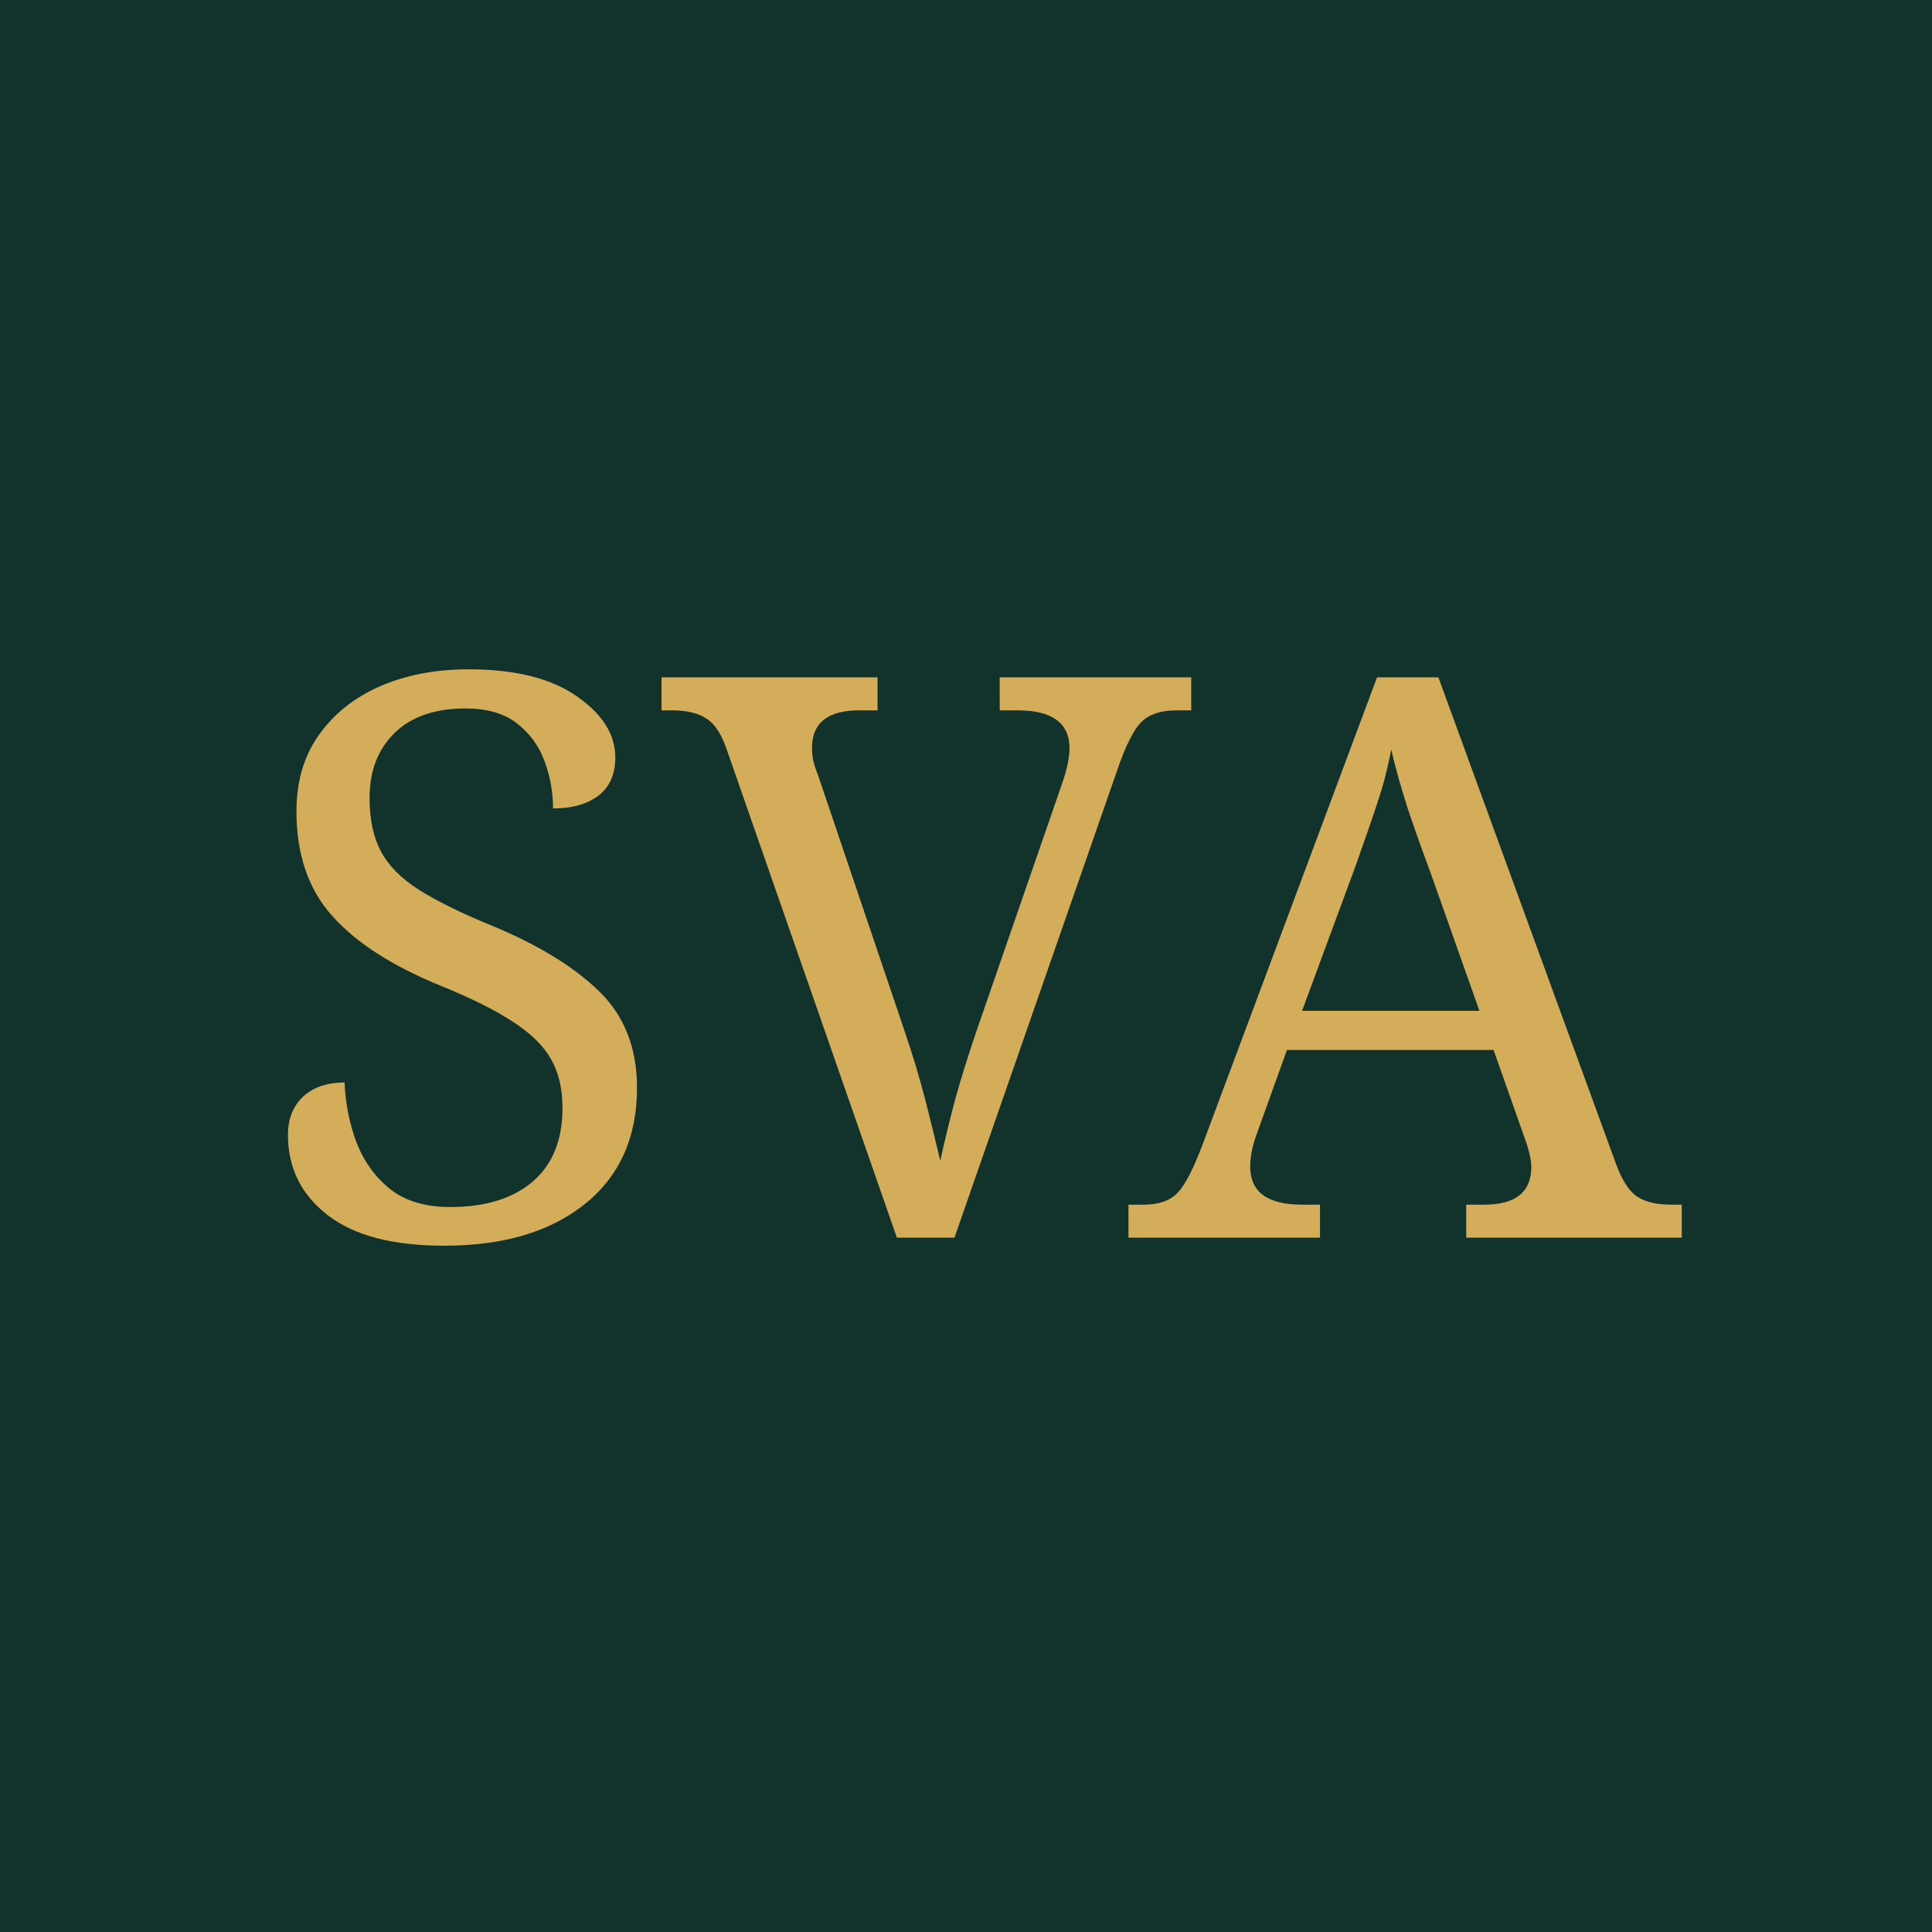
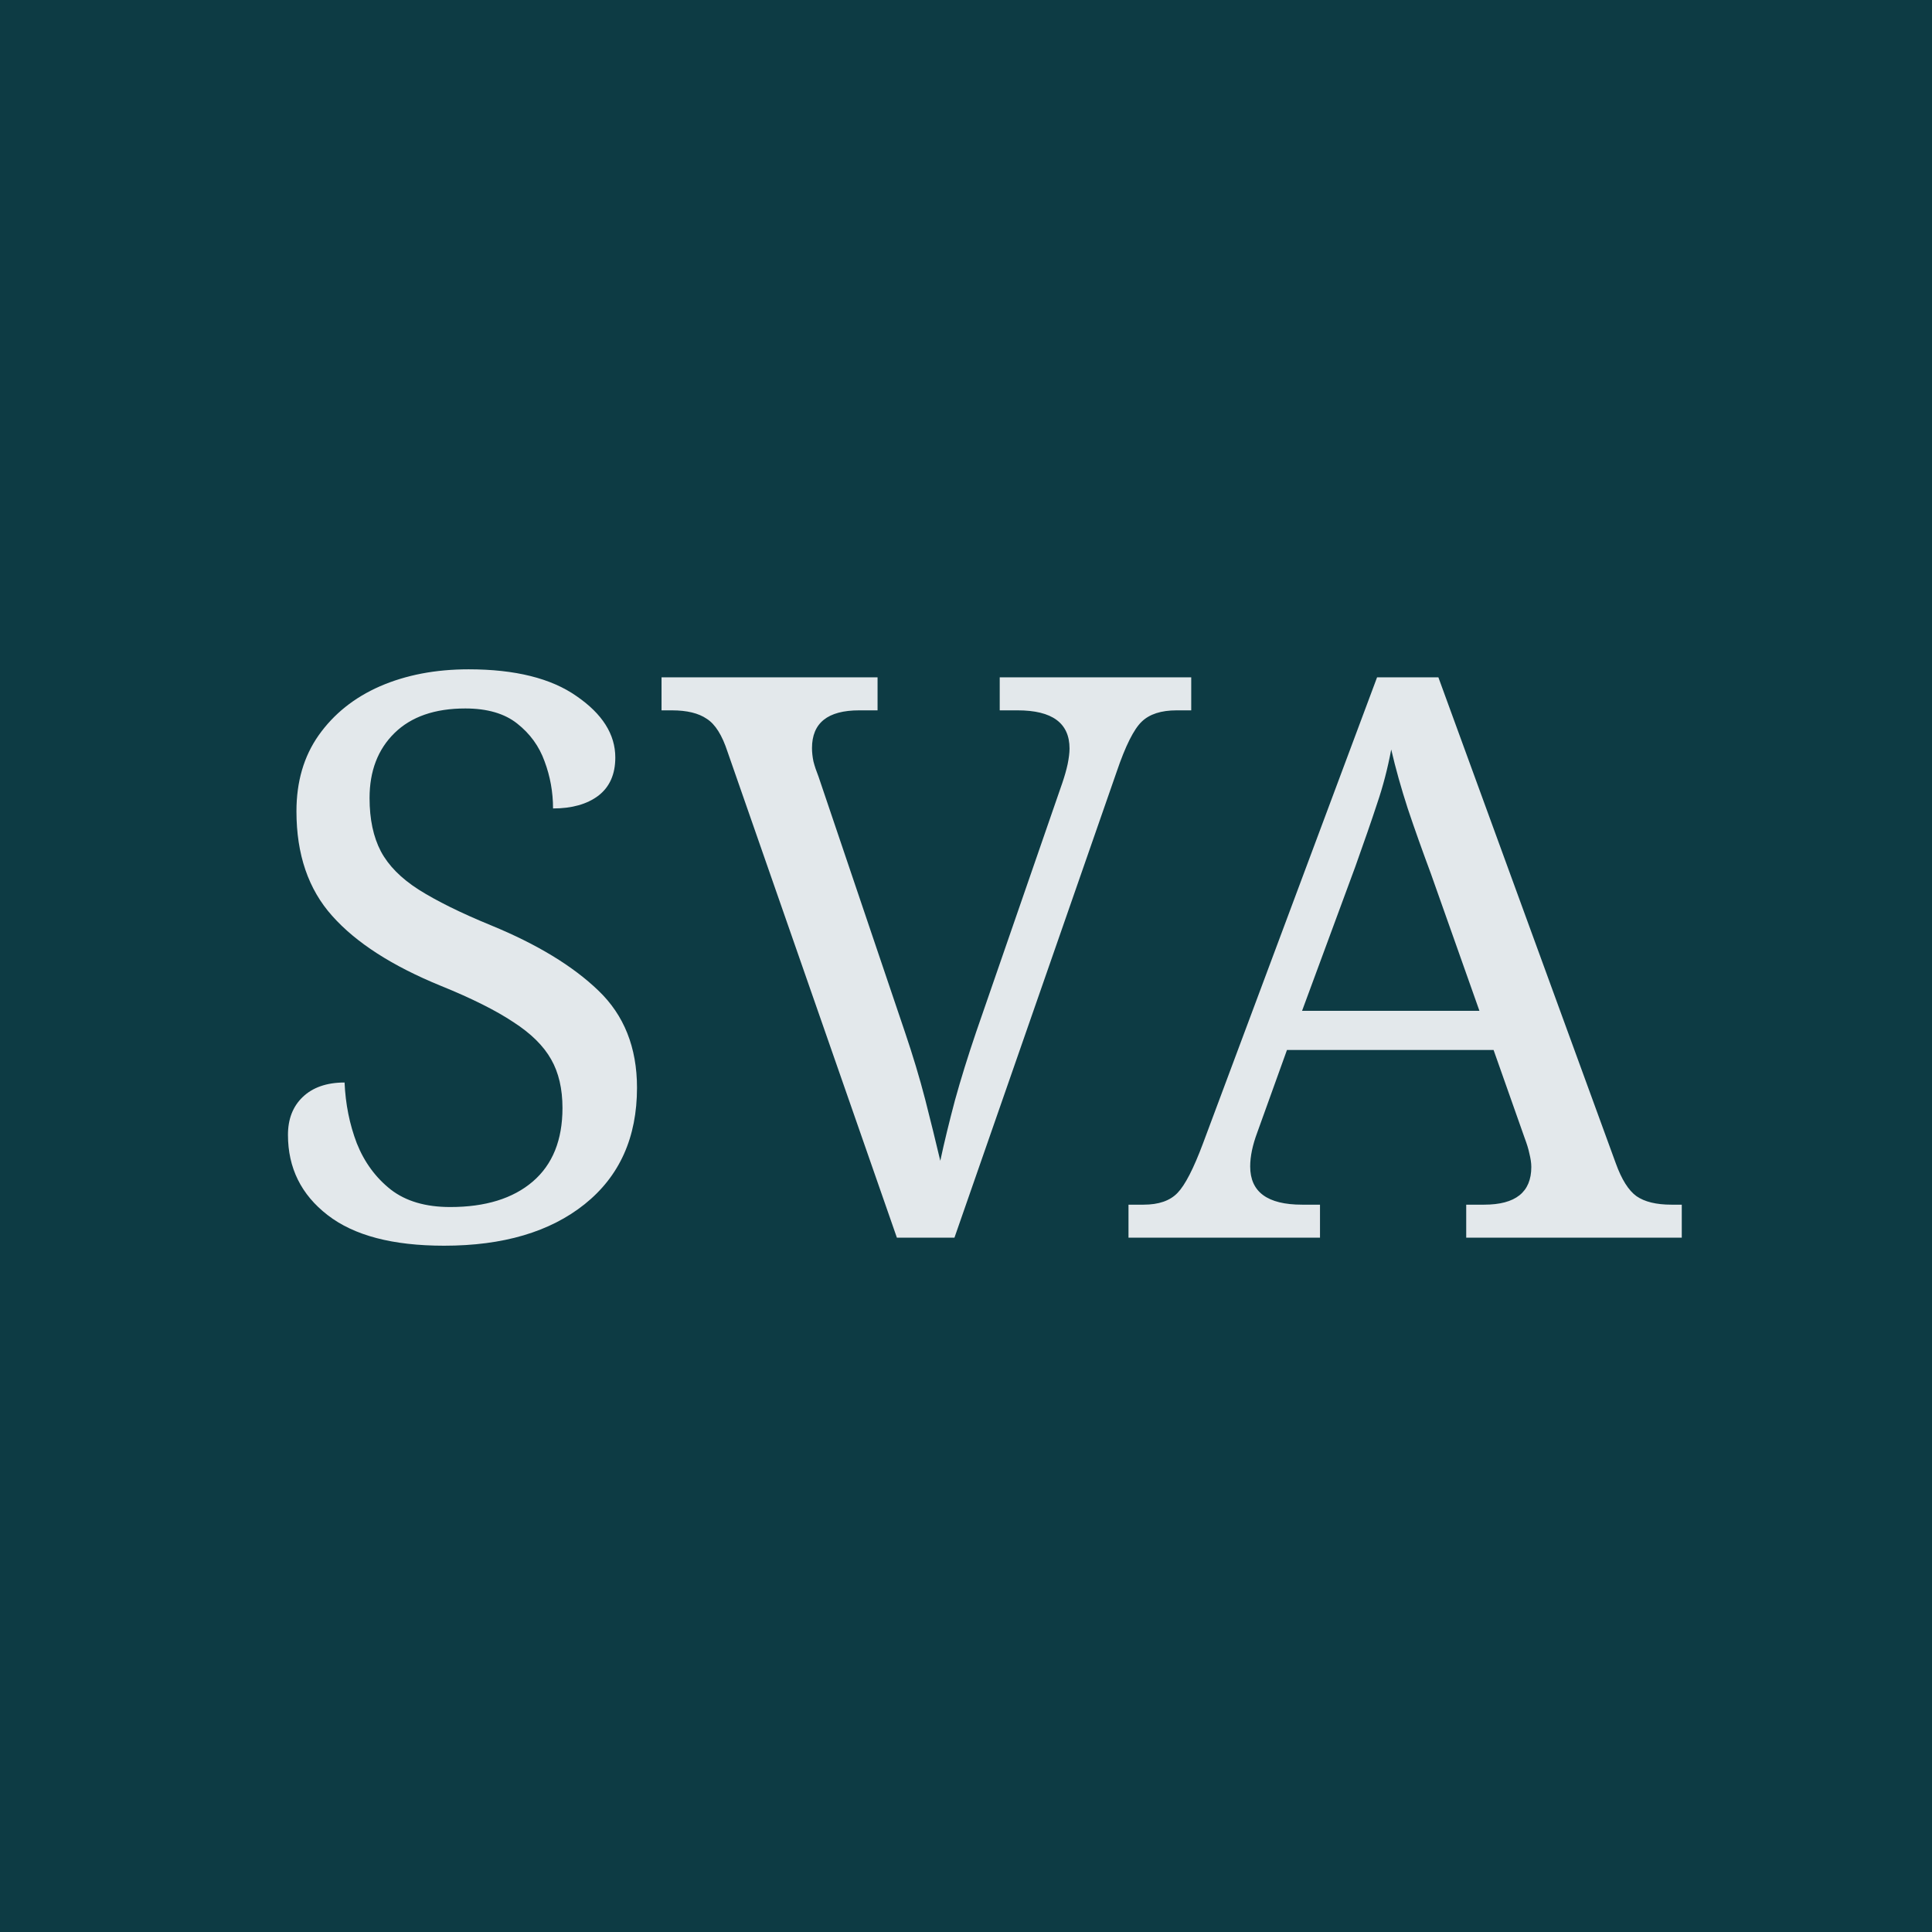
<svg xmlns="http://www.w3.org/2000/svg" viewBox="0 0 64 64">
-   <rect width="64" height="64" fill="#12332b" />
-   <text x="32" y="41" text-anchor="middle" font-family="Georgia,serif" font-size="26" fill="#d4ad5a">SVA</text>
+   <rect width="64" height="64" fill="#0d3b44" />
+   <text x="32" y="41" text-anchor="middle" font-family="Georgia,serif" font-size="26" fill="#e3e8eb">SVA</text>
</svg>
